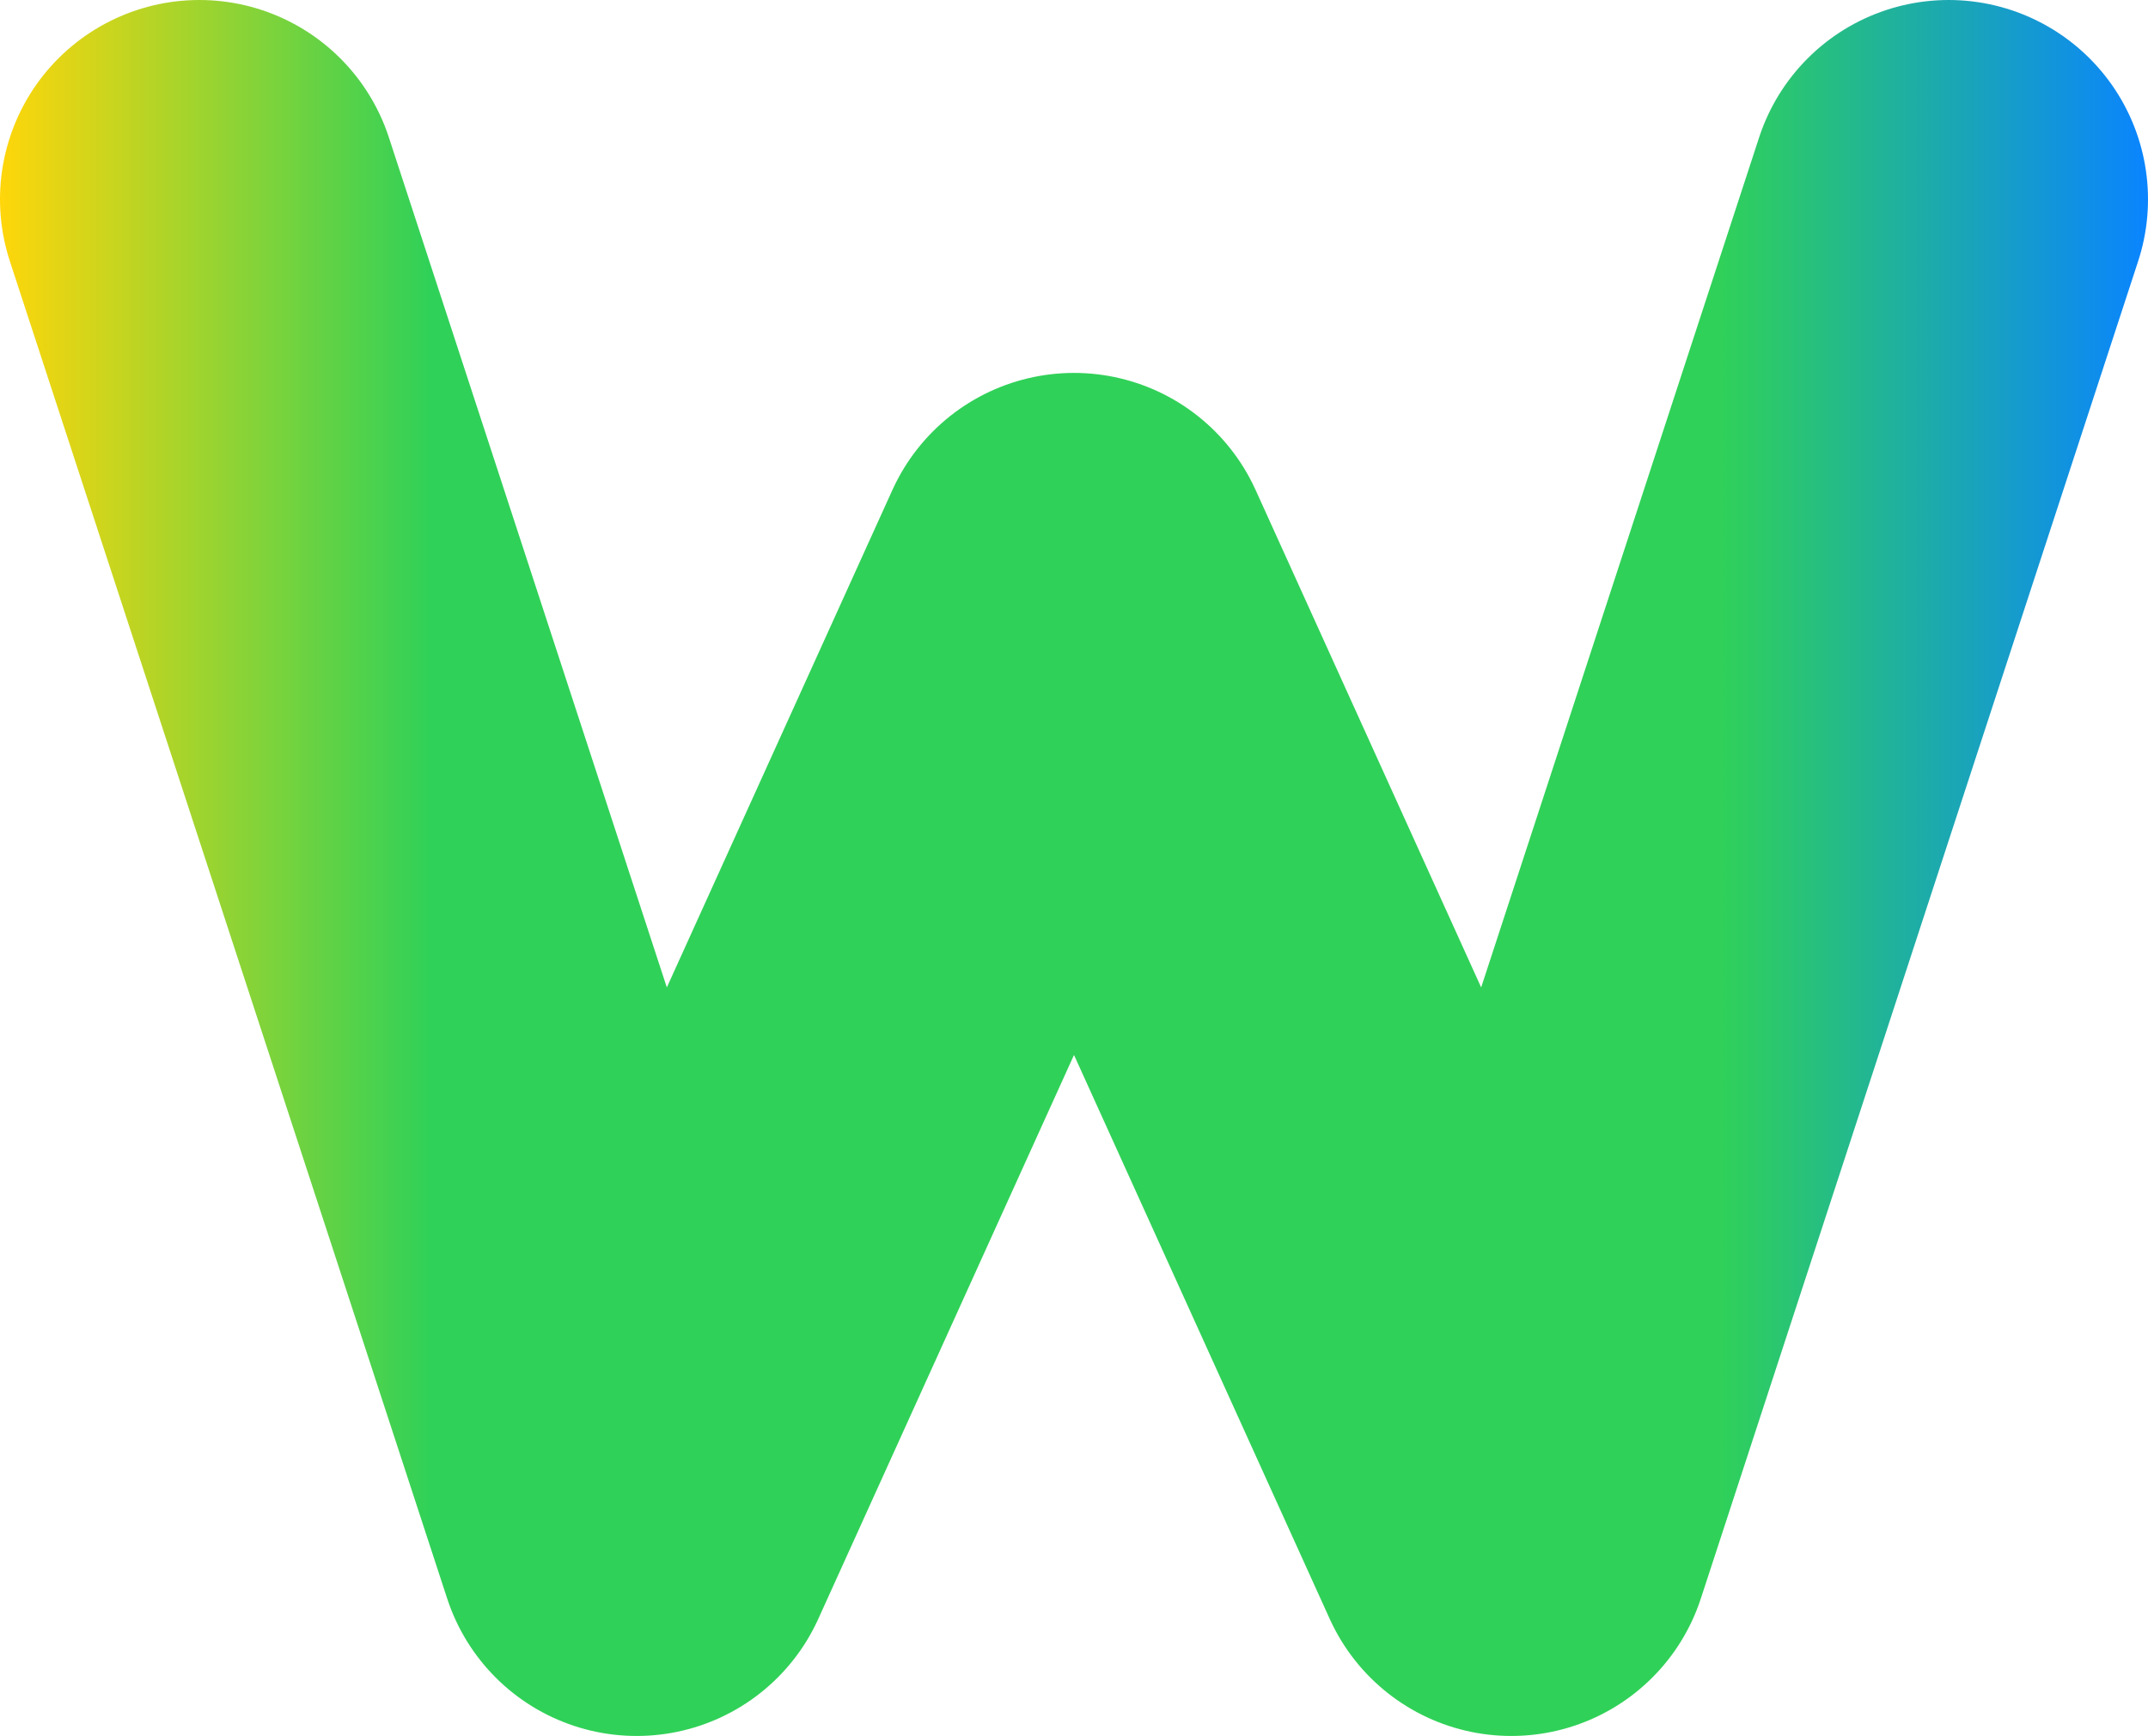
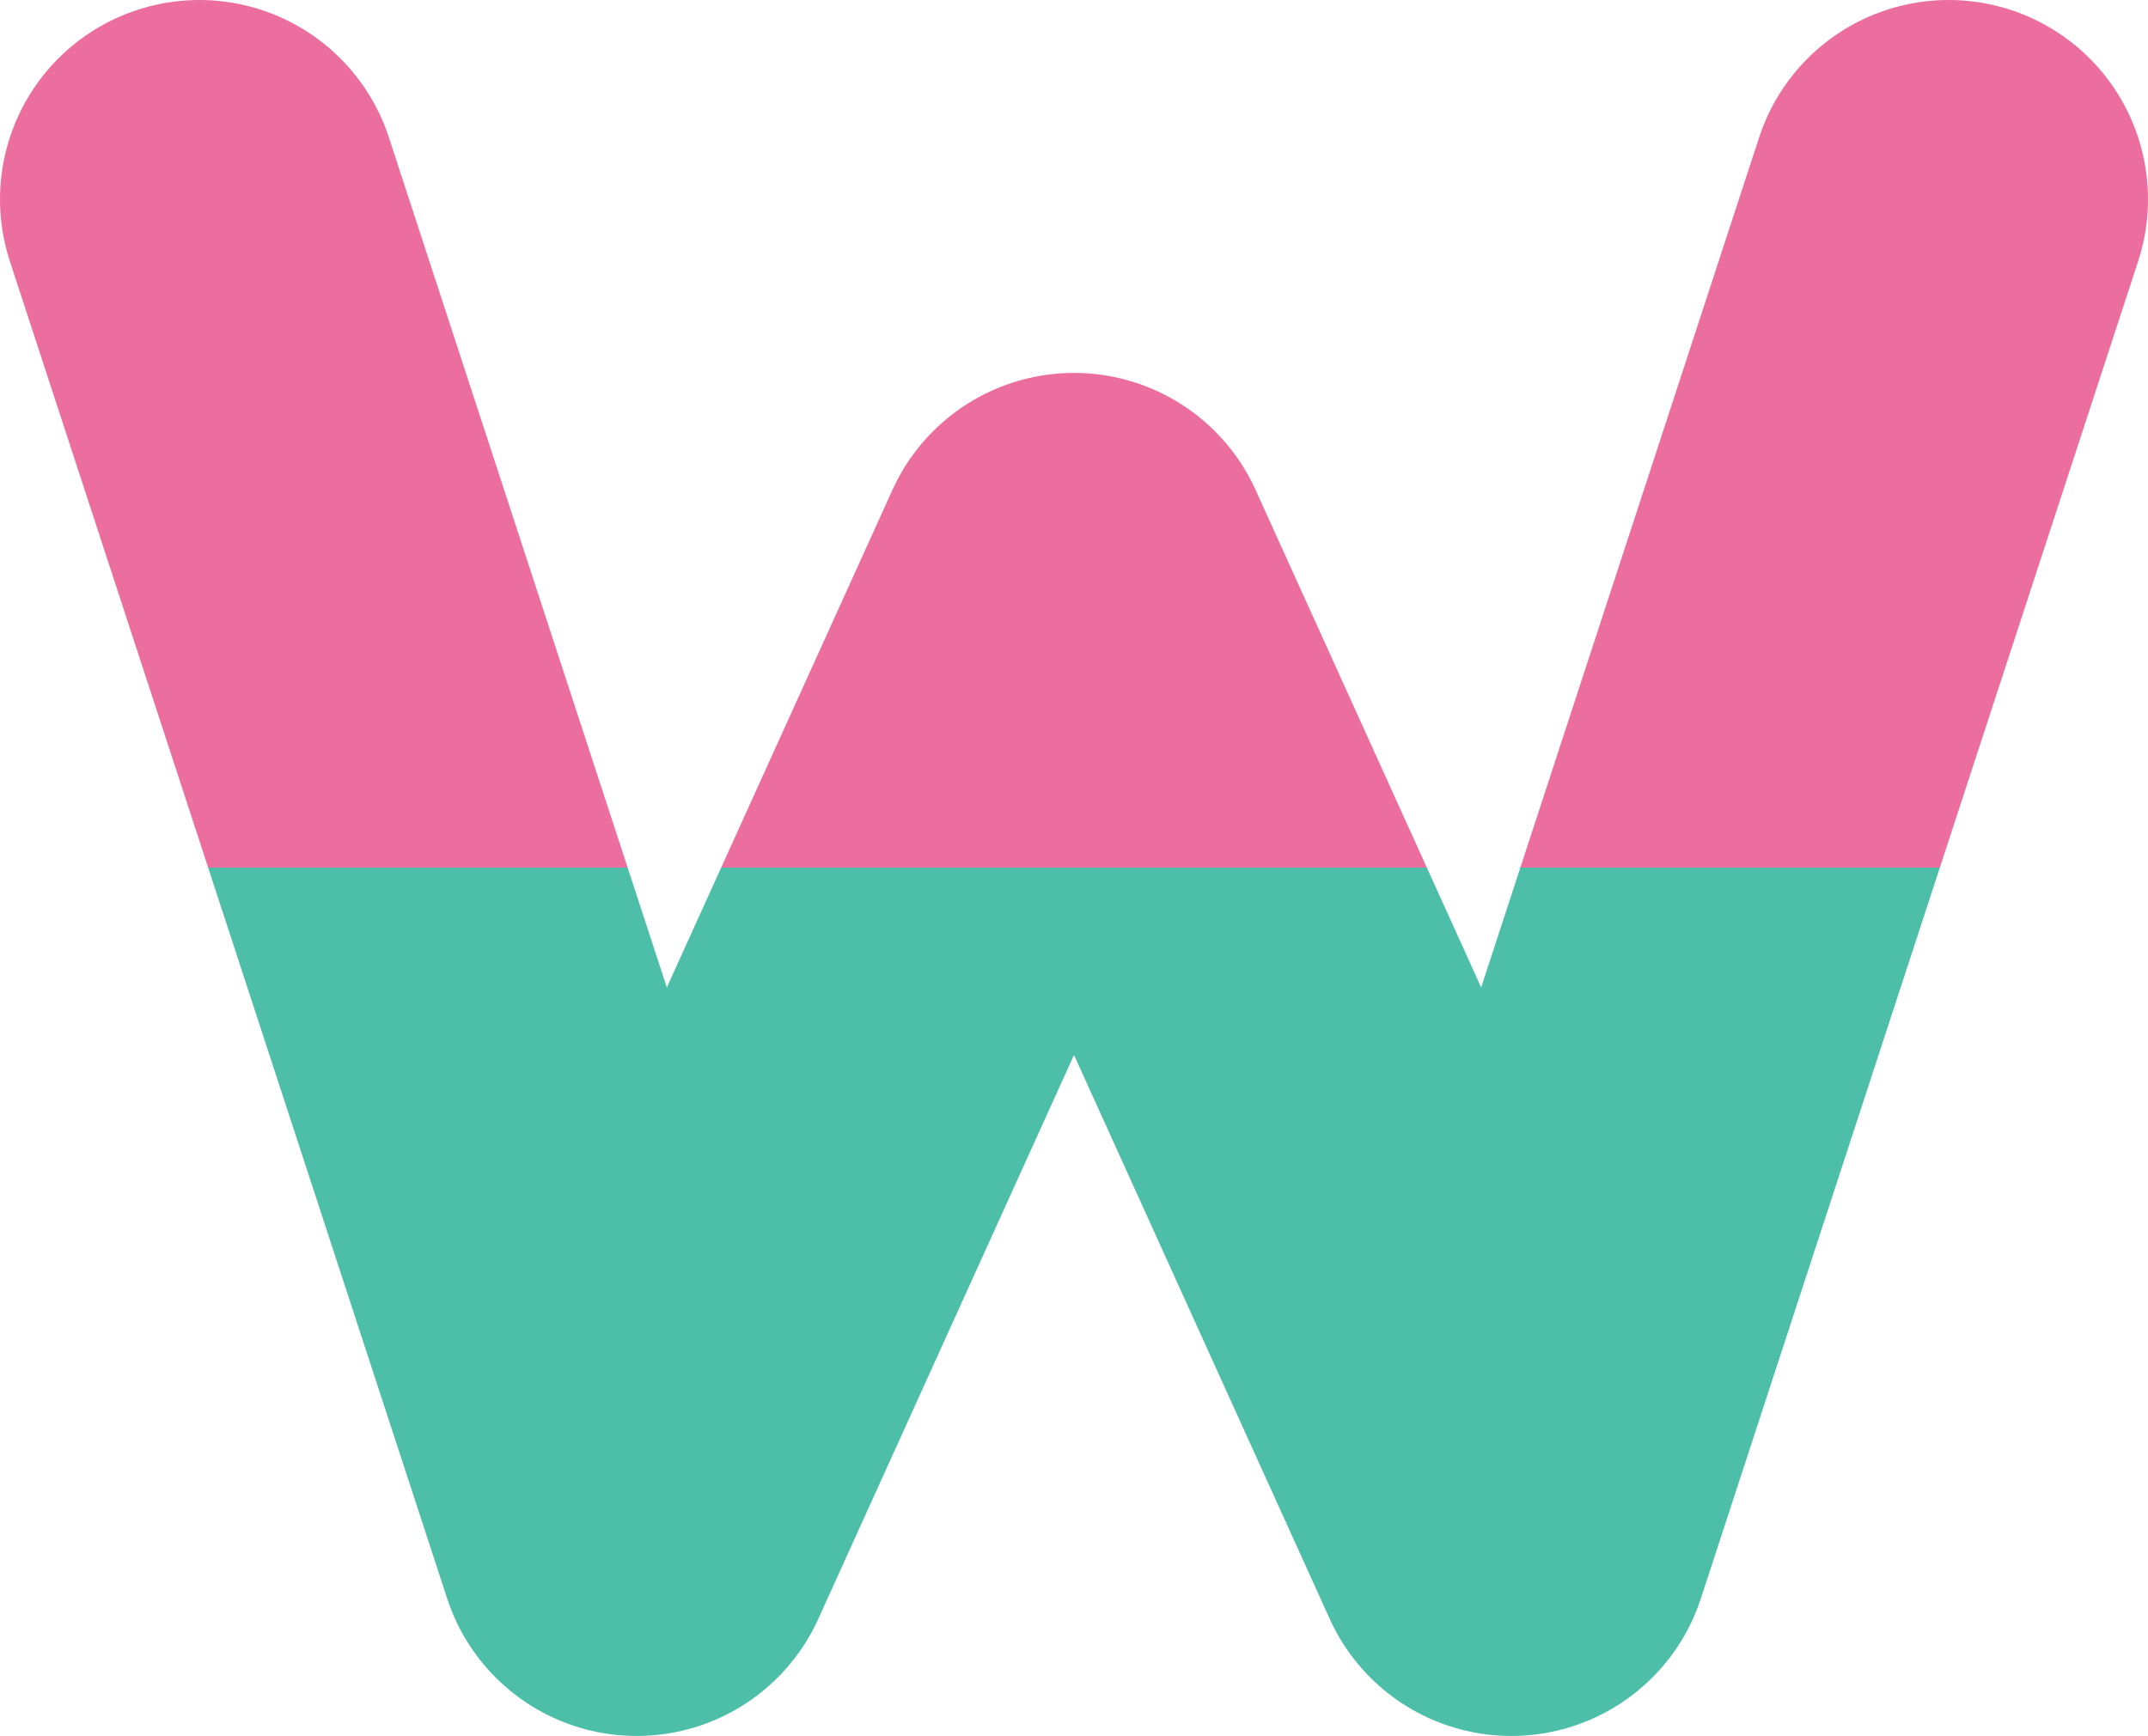
<svg xmlns="http://www.w3.org/2000/svg" viewBox="89 121 334 270">
  <defs>
-     <linearGradient id="ww" x1="89" y1="0" x2="423" y2="0" gradientUnits="userSpaceOnUse">
-       <stop offset="0" stop-color="#FFD60A" />
-       <stop offset=".2" stop-color="#30D158" />
-       <stop offset=".8" stop-color="#30D158" />
-       <stop offset="1" stop-color="#0A84FF" />
+     <linearGradient id="ww" x1="0" y1="152" x2="0" y2="360" gradientUnits="userSpaceOnUse">
+       <stop offset=".5" stop-color="#EC6E9F" />
+       <stop offset=".5" stop-color="#4DBFA9" />
    </linearGradient>
  </defs>
  <path d="M120 152 L188 360 L256 210 L324 360 L392 152" fill="none" stroke="url(#ww)" stroke-width="62" stroke-linecap="round" stroke-linejoin="round" />
</svg>
